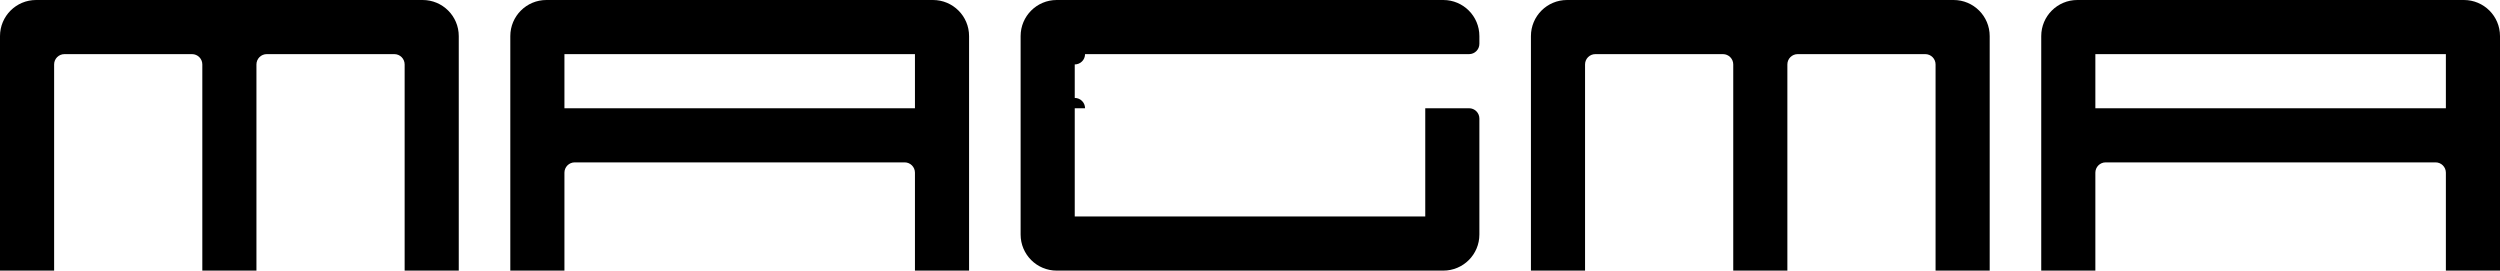
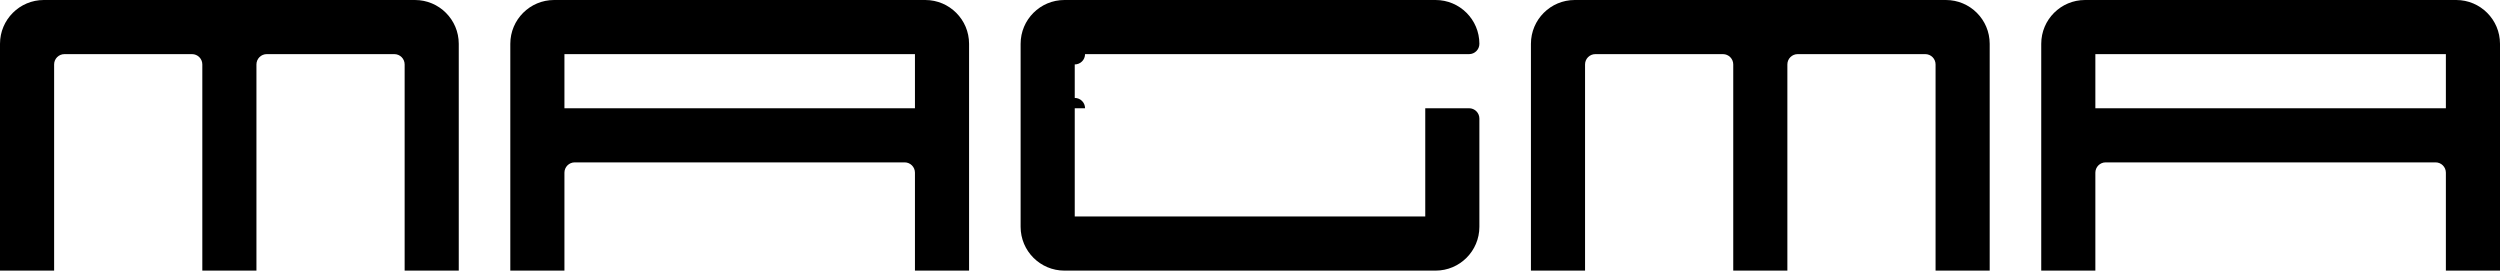
<svg xmlns="http://www.w3.org/2000/svg" viewBox="0 0 970 105" role="img" aria-label="magma — wordmark">
  <g transform="translate(0 0)">
-     <path fill="currentColor" fill-rule="evenodd" d="M 14,0 L 164,0 A 14 14 0 0 1 178,14 L 178,105 L 0,105 L 0,14 A 14 14 0 0 1 14,0 Z M 21,25 A 4 4 0 0 1 25,21 L 74.5,21 A 4 4 0 0 1 78.5,25 L 78.5,105 L 21,105 Z M 99.5,25 A 4 4 0 0 1 103.5,21 L 153.0,21 A 4 4 0 0 1 157.0,25 L 157.0,105 L 99.5,105 Z" />
+     <path fill="currentColor" fill-rule="evenodd" d="M 17,0 L 161,0 A 17 17 0 0 1 178,17 L 178,105 L 0,105 L 0,17 A 17 17 0 0 1 17,0 Z M 21,25 A 4 4 0 0 1 25,21 L 74.5,21 A 4 4 0 0 1 78.5,25 L 78.5,105 L 21,105 Z M 99.5,25 A 4 4 0 0 1 103.5,21 L 153.0,21 A 4 4 0 0 1 157.0,25 L 157.0,105 L 99.5,105 Z" />
  </g>
  <g transform="translate(198 0)">
-     <path fill="currentColor" fill-rule="evenodd" d="M 14,0 L 164,0 A 14 14 0 0 1 178,14 L 178,105 L 0,105 L 0,14 A 14 14 0 0 1 14,0 Z M 21,21 L 157,21 L 157,42 L 21,42 Z M 21,67 A 4 4 0 0 1 25,63 L 153,63 A 4 4 0 0 1 157,67 L 157,105 L 21,105 Z" />
+     <path fill="currentColor" fill-rule="evenodd" d="M 17,0 L 161,0 A 17 17 0 0 1 178,17 L 178,105 L 0,105 L 0,17 A 17 17 0 0 1 17,0 Z M 21,21 L 157,21 L 157,42 L 21,42 Z M 21,67 A 4 4 0 0 1 25,63 L 153,63 A 4 4 0 0 1 157,67 L 157,105 L 21,105 Z" />
  </g>
  <g transform="translate(396 0)">
-     <path fill="currentColor" fill-rule="evenodd" d="M 14,0 L 164,0 A 14 14 0 0 1 178,14 L 178,17 A 4 4 0 0 1 174,21 L 25,21 A 4 4 0 0 1 21,25 L 21,38 A 4 4 0 0 1 25,42 L 174,42 A 4 4 0 0 1 178,46 L 178,91 A 14 14 0 0 1 164,105 L 14,105 A 14 14 0 0 1 0,91 L 0,14 A 14 14 0 0 1 14,0 Z M 21,42 L 157,42 L 157,84 L 21,84 Z" />
+     <path fill="currentColor" fill-rule="evenodd" d="M 17,0 L 161,0 A 17 17 0 0 1 178,17 A 4 4 0 0 1 174,21 L 25,21 A 4 4 0 0 1 21,25 L 21,38 A 4 4 0 0 1 25,42 L 174,42 A 4 4 0 0 1 178,46 L 178,88 A 17 17 0 0 1 161,105 L 17,105 A 17 17 0 0 1 0,88 L 0,17 A 17 17 0 0 1 17,0 Z M 21,42 L 157,42 L 157,84 L 21,84 Z" />
  </g>
  <g transform="translate(594 0)">
-     <path fill="currentColor" fill-rule="evenodd" d="M 14,0 L 164,0 A 14 14 0 0 1 178,14 L 178,105 L 0,105 L 0,14 A 14 14 0 0 1 14,0 Z M 21,25 A 4 4 0 0 1 25,21 L 74.5,21 A 4 4 0 0 1 78.5,25 L 78.5,105 L 21,105 Z M 99.5,25 A 4 4 0 0 1 103.5,21 L 153.0,21 A 4 4 0 0 1 157.0,25 L 157.0,105 L 99.5,105 Z" />
+     <path fill="currentColor" fill-rule="evenodd" d="M 17,0 L 161,0 A 17 17 0 0 1 178,17 L 178,105 L 0,105 L 0,17 A 17 17 0 0 1 17,0 Z M 21,25 A 4 4 0 0 1 25,21 L 74.5,21 A 4 4 0 0 1 78.5,25 L 78.5,105 L 21,105 Z M 99.5,25 A 4 4 0 0 1 103.5,21 L 153.0,21 A 4 4 0 0 1 157.0,25 L 157.0,105 L 99.5,105 Z" />
  </g>
  <g transform="translate(792 0)">
-     <path fill="currentColor" fill-rule="evenodd" d="M 14,0 L 164,0 A 14 14 0 0 1 178,14 L 178,105 L 0,105 L 0,14 A 14 14 0 0 1 14,0 Z M 21,21 L 157,21 L 157,42 L 21,42 Z M 21,67 A 4 4 0 0 1 25,63 L 153,63 A 4 4 0 0 1 157,67 L 157,105 L 21,105 Z" />
+     <path fill="currentColor" fill-rule="evenodd" d="M 17,0 L 161,0 A 17 17 0 0 1 178,17 L 178,105 L 0,105 L 0,17 A 17 17 0 0 1 17,0 Z M 21,21 L 157,21 L 157,42 L 21,42 Z M 21,67 A 4 4 0 0 1 25,63 L 153,63 A 4 4 0 0 1 157,67 L 157,105 L 21,105 Z" />
  </g>
</svg>
